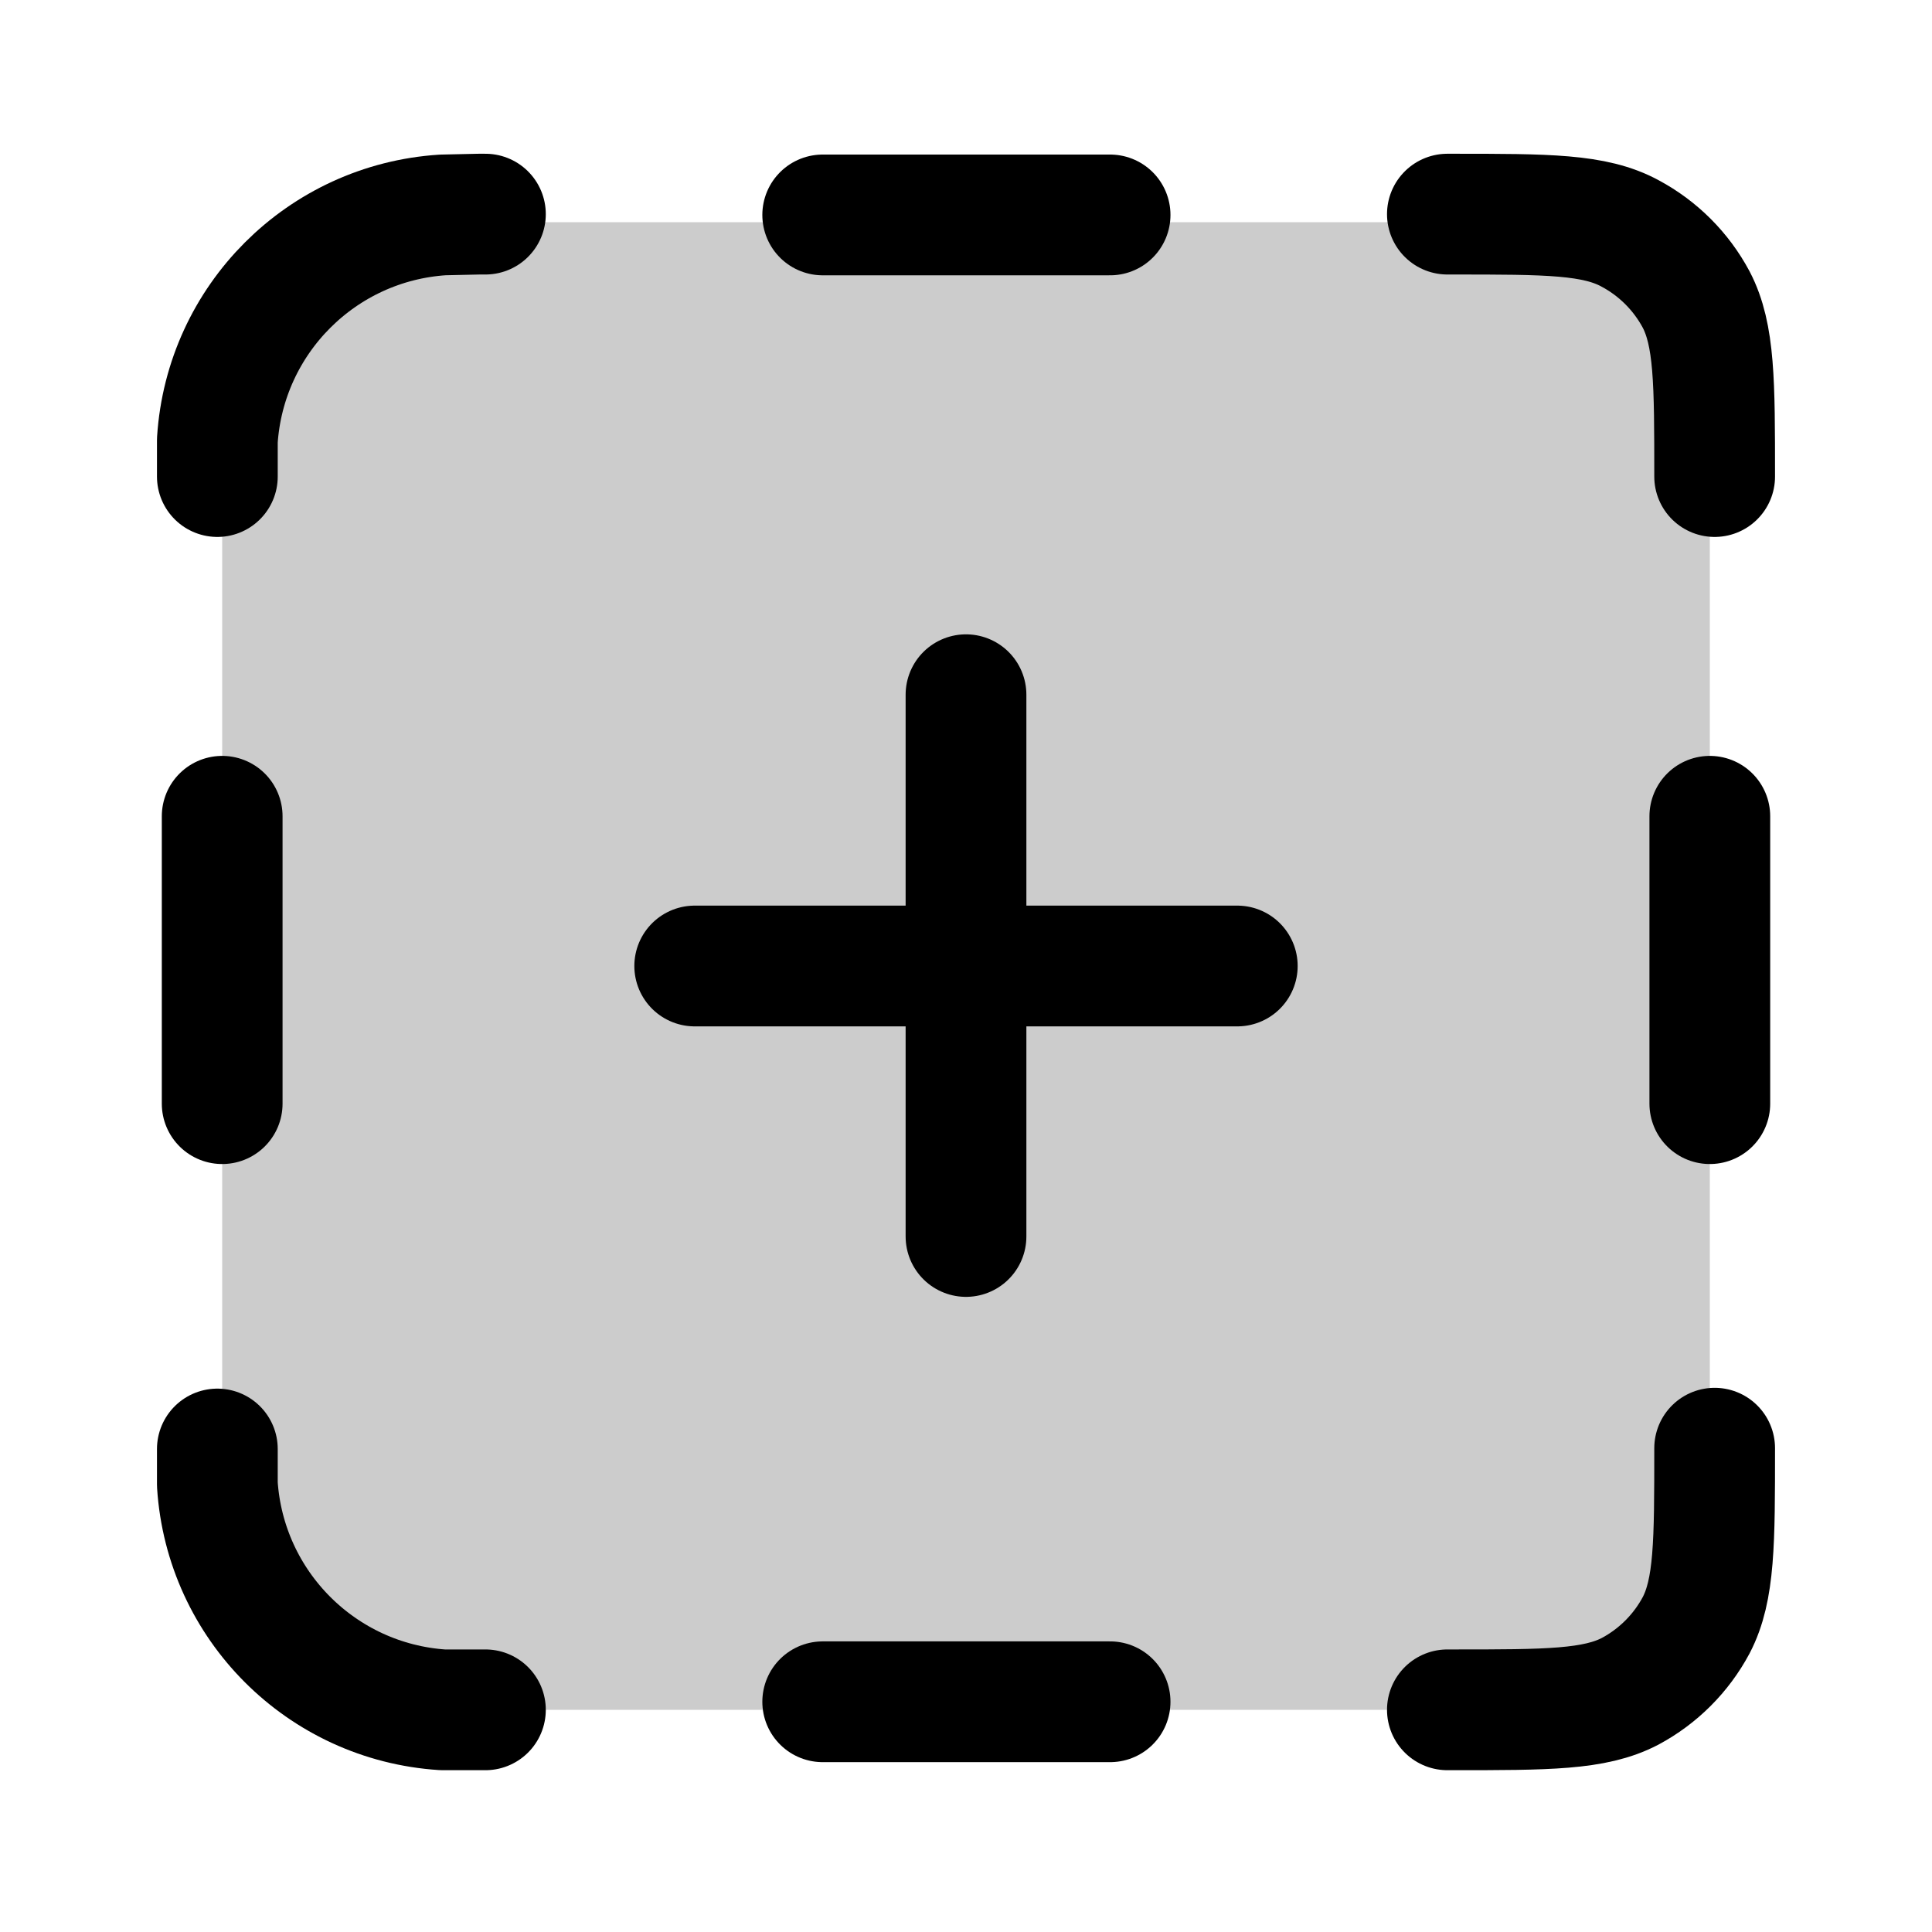
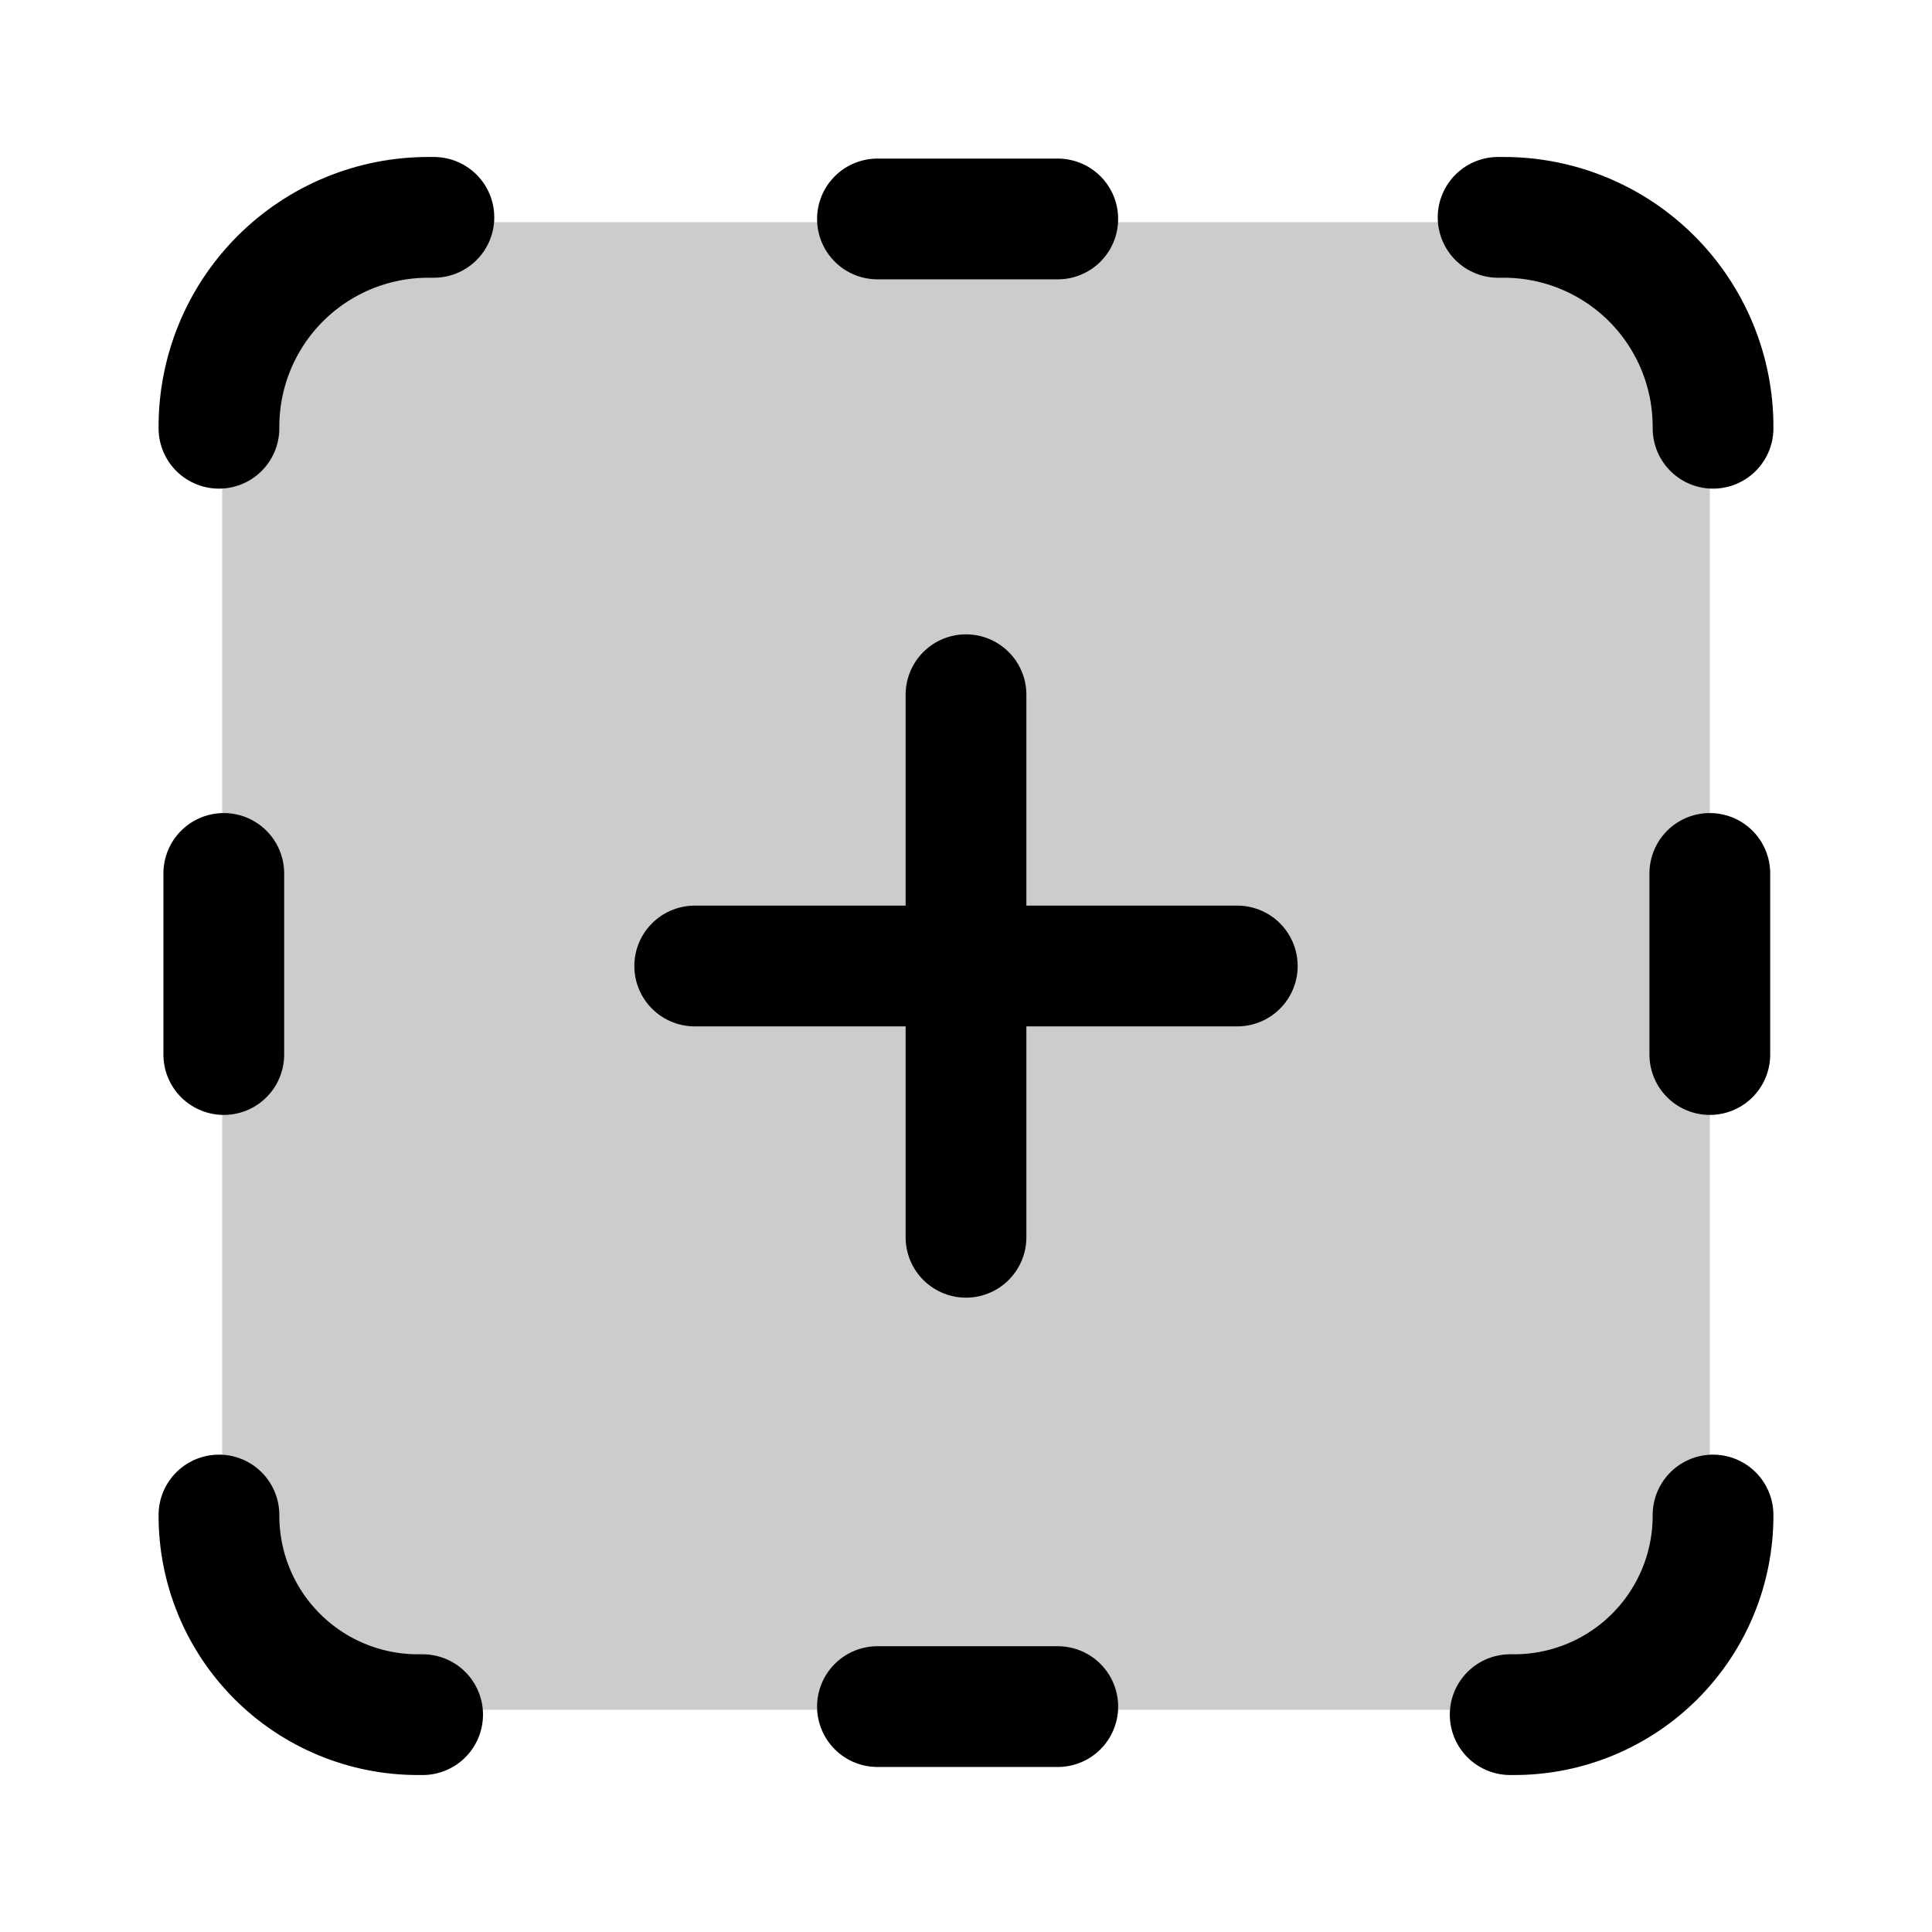
<svg xmlns="http://www.w3.org/2000/svg" width="24" height="24" viewBox="0 0 24 24" fill="none">
-   <rect opacity=".2" x="21.24" y="2.76" width="18.48" height="18.48" rx="3" transform="rotate(90 21.24 2.76)" fill="currentColor" />
-   <path d="M12 15.36V8.63" stroke="currentColor" stroke-width="1.5" stroke-linecap="round" stroke-linejoin="round" />
+   <rect opacity=".2" x="21.24" y="21.24" width="18.48" height="18.48" rx="3" transform="rotate(-180 21.24 21.24)" fill="currentColor" />
+   <path d="M12 15.37V8.63" stroke="currentColor" stroke-width="1.5" stroke-linecap="round" stroke-linejoin="round" />
  <path d="M15.37 12H8.63" stroke="currentColor" stroke-width="1.5" stroke-linecap="round" stroke-linejoin="round" />
-   <path d="M6.03 2.66h-.08l-.45.01a3 3 0 0 0-2.8 2.8v.45" stroke="currentColor" stroke-width="1.5" stroke-linecap="round" stroke-linejoin="round" />
-   <path d="M17.98 2.66h.07c1.17 0 1.76 0 2.2.24a2 2 0 0 1 .82.82c.23.44.23 1.03.23 2.2" stroke="currentColor" stroke-width="1.5" stroke-linecap="round" stroke-linejoin="round" />
-   <path d="M6.03 21.24H5.5a3 3 0 0 1-2.8-2.8V18" stroke="currentColor" stroke-width="1.5" stroke-linecap="round" stroke-linejoin="round" />
-   <path d="M17.98 21.24h.07c1.17 0 1.76 0 2.2-.23a2 2 0 0 0 .82-.82c.23-.44.23-1.03.23-2.2" stroke="currentColor" stroke-width="1.5" stroke-linecap="round" stroke-linejoin="round" />
-   <path d="M2.76 10.14v3.57" stroke="currentColor" stroke-width="1.5" stroke-linecap="round" stroke-linejoin="round" />
-   <path d="M21.24 10.14v3.57" stroke="currentColor" stroke-width="1.5" stroke-linecap="round" stroke-linejoin="round" />
-   <path d="M10.22 21.14h3.57" stroke="currentColor" stroke-width="1.5" stroke-linecap="round" stroke-linejoin="round" />
-   <path d="M10.22 2.67h3.57" stroke="currentColor" stroke-width="1.5" stroke-linecap="round" stroke-linejoin="round" />
+   <path d="M5.39 2.7h-.06a2.6 2.6 0 0 0-2.61 2.62" stroke="currentColor" stroke-width="1.5" stroke-linecap="round" stroke-linejoin="round" />
+   <path d="M18.61 2.7h.06a2.6 2.6 0 0 1 2.61 2.62" stroke="currentColor" stroke-width="1.5" stroke-linecap="round" stroke-linejoin="round" />
+   <path d="M5.25 21.3h-.06a2.47 2.47 0 0 1-2.47-2.48" stroke="currentColor" stroke-width="1.5" stroke-linecap="round" stroke-linejoin="round" />
+   <path d="M18.76 21.3h.05a2.47 2.47 0 0 0 2.47-2.48" stroke="currentColor" stroke-width="1.5" stroke-linecap="round" stroke-linejoin="round" />
+   <path d="M2.78 10.85v2.25" stroke="currentColor" stroke-width="1.5" stroke-linecap="round" stroke-linejoin="round" />
+   <path d="M21.24 10.85v2.25" stroke="currentColor" stroke-width="1.5" stroke-linecap="round" stroke-linejoin="round" />
+   <path d="M10.9 21.2h2.24" stroke="currentColor" stroke-width="1.5" stroke-linecap="round" stroke-linejoin="round" />
+   <path d="M10.9 2.72h2.24" stroke="currentColor" stroke-width="1.5" stroke-linecap="round" stroke-linejoin="round" />
</svg>
